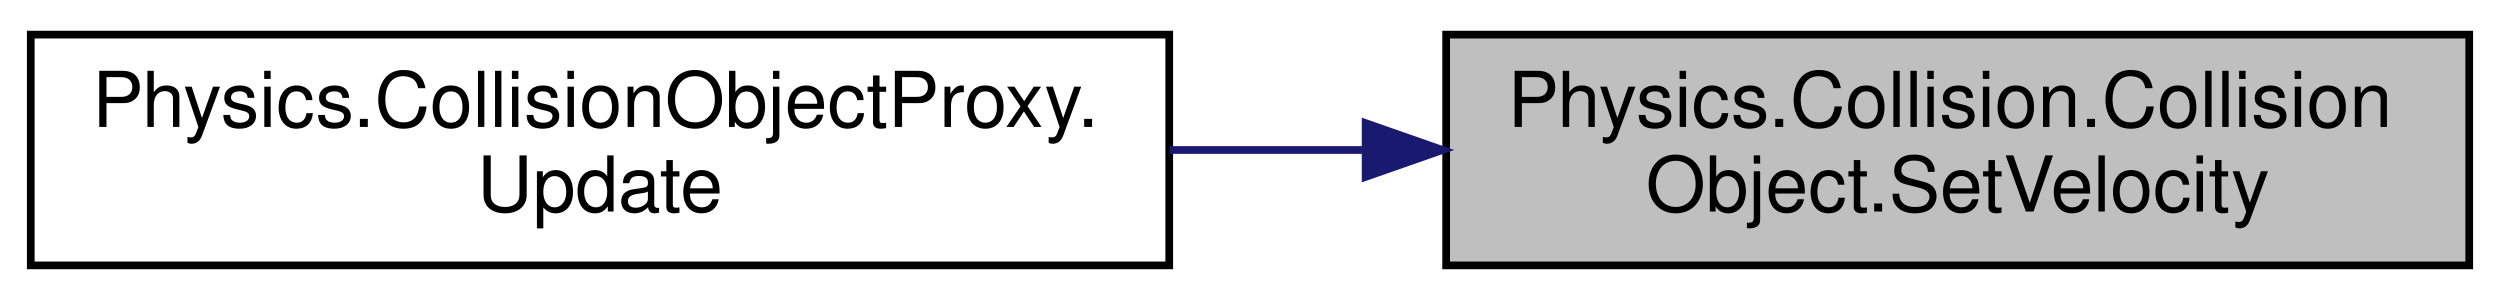
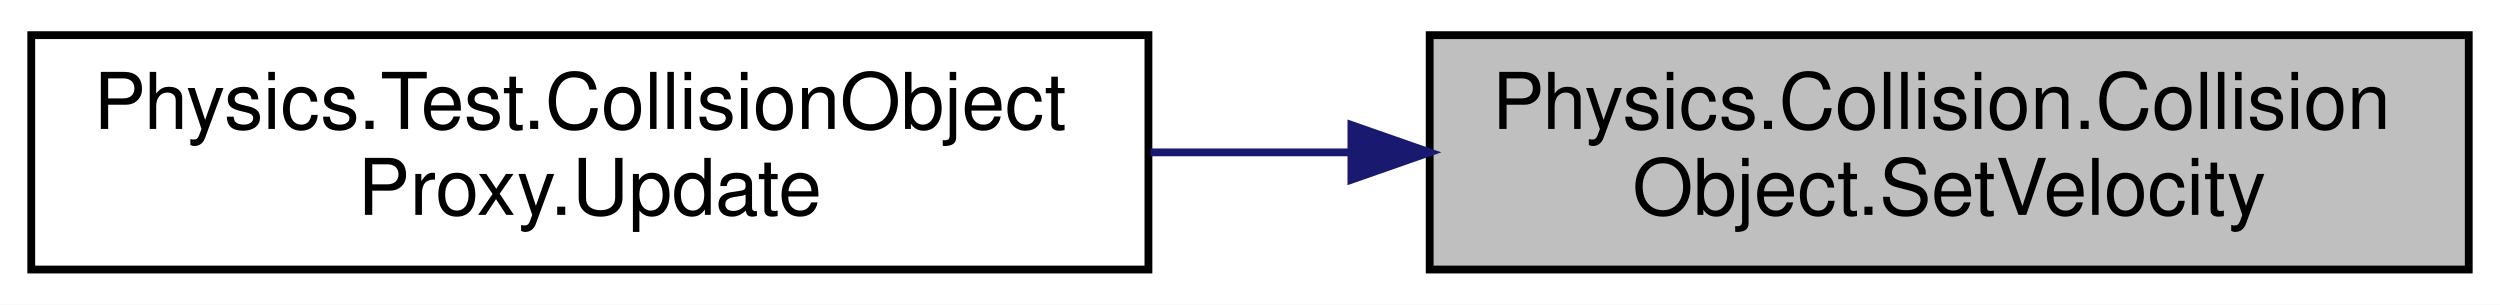
- <svg xmlns="http://www.w3.org/2000/svg" xmlns:xlink="http://www.w3.org/1999/xlink" width="325pt" height="39pt" viewBox="0.00 0.00 325.00 39.00">
+ <svg xmlns="http://www.w3.org/2000/svg" xmlns:xlink="http://www.w3.org/1999/xlink" width="320pt" height="39pt" viewBox="0.00 0.00 320.00 39.00">
  <g id="graph0" class="graph" transform="scale(1 1) rotate(0) translate(4 35)">
-     <polygon fill="white" stroke="transparent" points="-4,4 -4,-35 321,-35 321,4 -4,4" />
+     <polygon fill="white" stroke="transparent" points="-4,4 -4,-35 316,-35 316,4 -4,4" />
    <g id="node1" class="node">
      <g id="a_node1">
        <a xlink:title=" ">
-           <polygon fill="#bfbfbf" stroke="black" points="184,-0.5 184,-30.5 317,-30.5 317,-0.5 184,-0.5" />
-           <text text-anchor="start" x="192" y="-18.5" font-family="Helvetica,sans-Serif" font-size="10.00">Physics.Collision.Collision</text>
-           <text text-anchor="middle" x="250.5" y="-7.5" font-family="Helvetica,sans-Serif" font-size="10.00">Object.SetVelocity</text>
+           <polygon fill="#bfbfbf" stroke="black" points="179,-0.5 179,-30.5 312,-30.5 312,-0.5 179,-0.5" />
+           <text text-anchor="start" x="187" y="-18.5" font-family="Helvetica,sans-Serif" font-size="10.00">Physics.Collision.Collision</text>
+           <text text-anchor="middle" x="245.5" y="-7.5" font-family="Helvetica,sans-Serif" font-size="10.00">Object.SetVelocity</text>
        </a>
      </g>
    </g>
    <g id="node2" class="node">
      <g id="a_node2">
-         <a xlink:href="class_physics_1_1_collision_object_proxy.html#aa424c4b24d967e4236bd6c16168d563d" target="_top" xlink:title=" ">
-           <polygon fill="white" stroke="black" points="0,-0.5 0,-30.5 148,-30.5 148,-0.5 0,-0.5" />
-           <text text-anchor="start" x="8" y="-18.5" font-family="Helvetica,sans-Serif" font-size="10.00">Physics.CollisionObjectProxy.</text>
-           <text text-anchor="middle" x="74" y="-7.5" font-family="Helvetica,sans-Serif" font-size="10.00">Update</text>
+         <a xlink:href="class_physics_1_1_test_1_1_collision_object_proxy.html#a709916799de5f459f7278cbfb24daf34" target="_top" xlink:title=" ">
+           <polygon fill="white" stroke="black" points="0,-0.5 0,-30.5 143,-30.5 143,-0.5 0,-0.5" />
+           <text text-anchor="start" x="8" y="-18.5" font-family="Helvetica,sans-Serif" font-size="10.00">Physics.Test.CollisionObject</text>
+           <text text-anchor="middle" x="71.5" y="-7.5" font-family="Helvetica,sans-Serif" font-size="10.00">Proxy.Update</text>
        </a>
      </g>
    </g>
    <g id="edge1" class="edge">
-       <path fill="none" stroke="midnightblue" d="M173.37,-15.5C164.97,-15.5 156.43,-15.5 148.07,-15.5" />
-       <polygon fill="midnightblue" stroke="midnightblue" points="173.53,-19 183.53,-15.5 173.53,-12 173.53,-19" />
+       <path fill="none" stroke="midnightblue" d="M168.75,-15.5C160.28,-15.5 151.68,-15.5 143.28,-15.5" />
+       <polygon fill="midnightblue" stroke="midnightblue" points="168.98,-19 178.98,-15.5 168.98,-12 168.98,-19" />
    </g>
  </g>
</svg>
